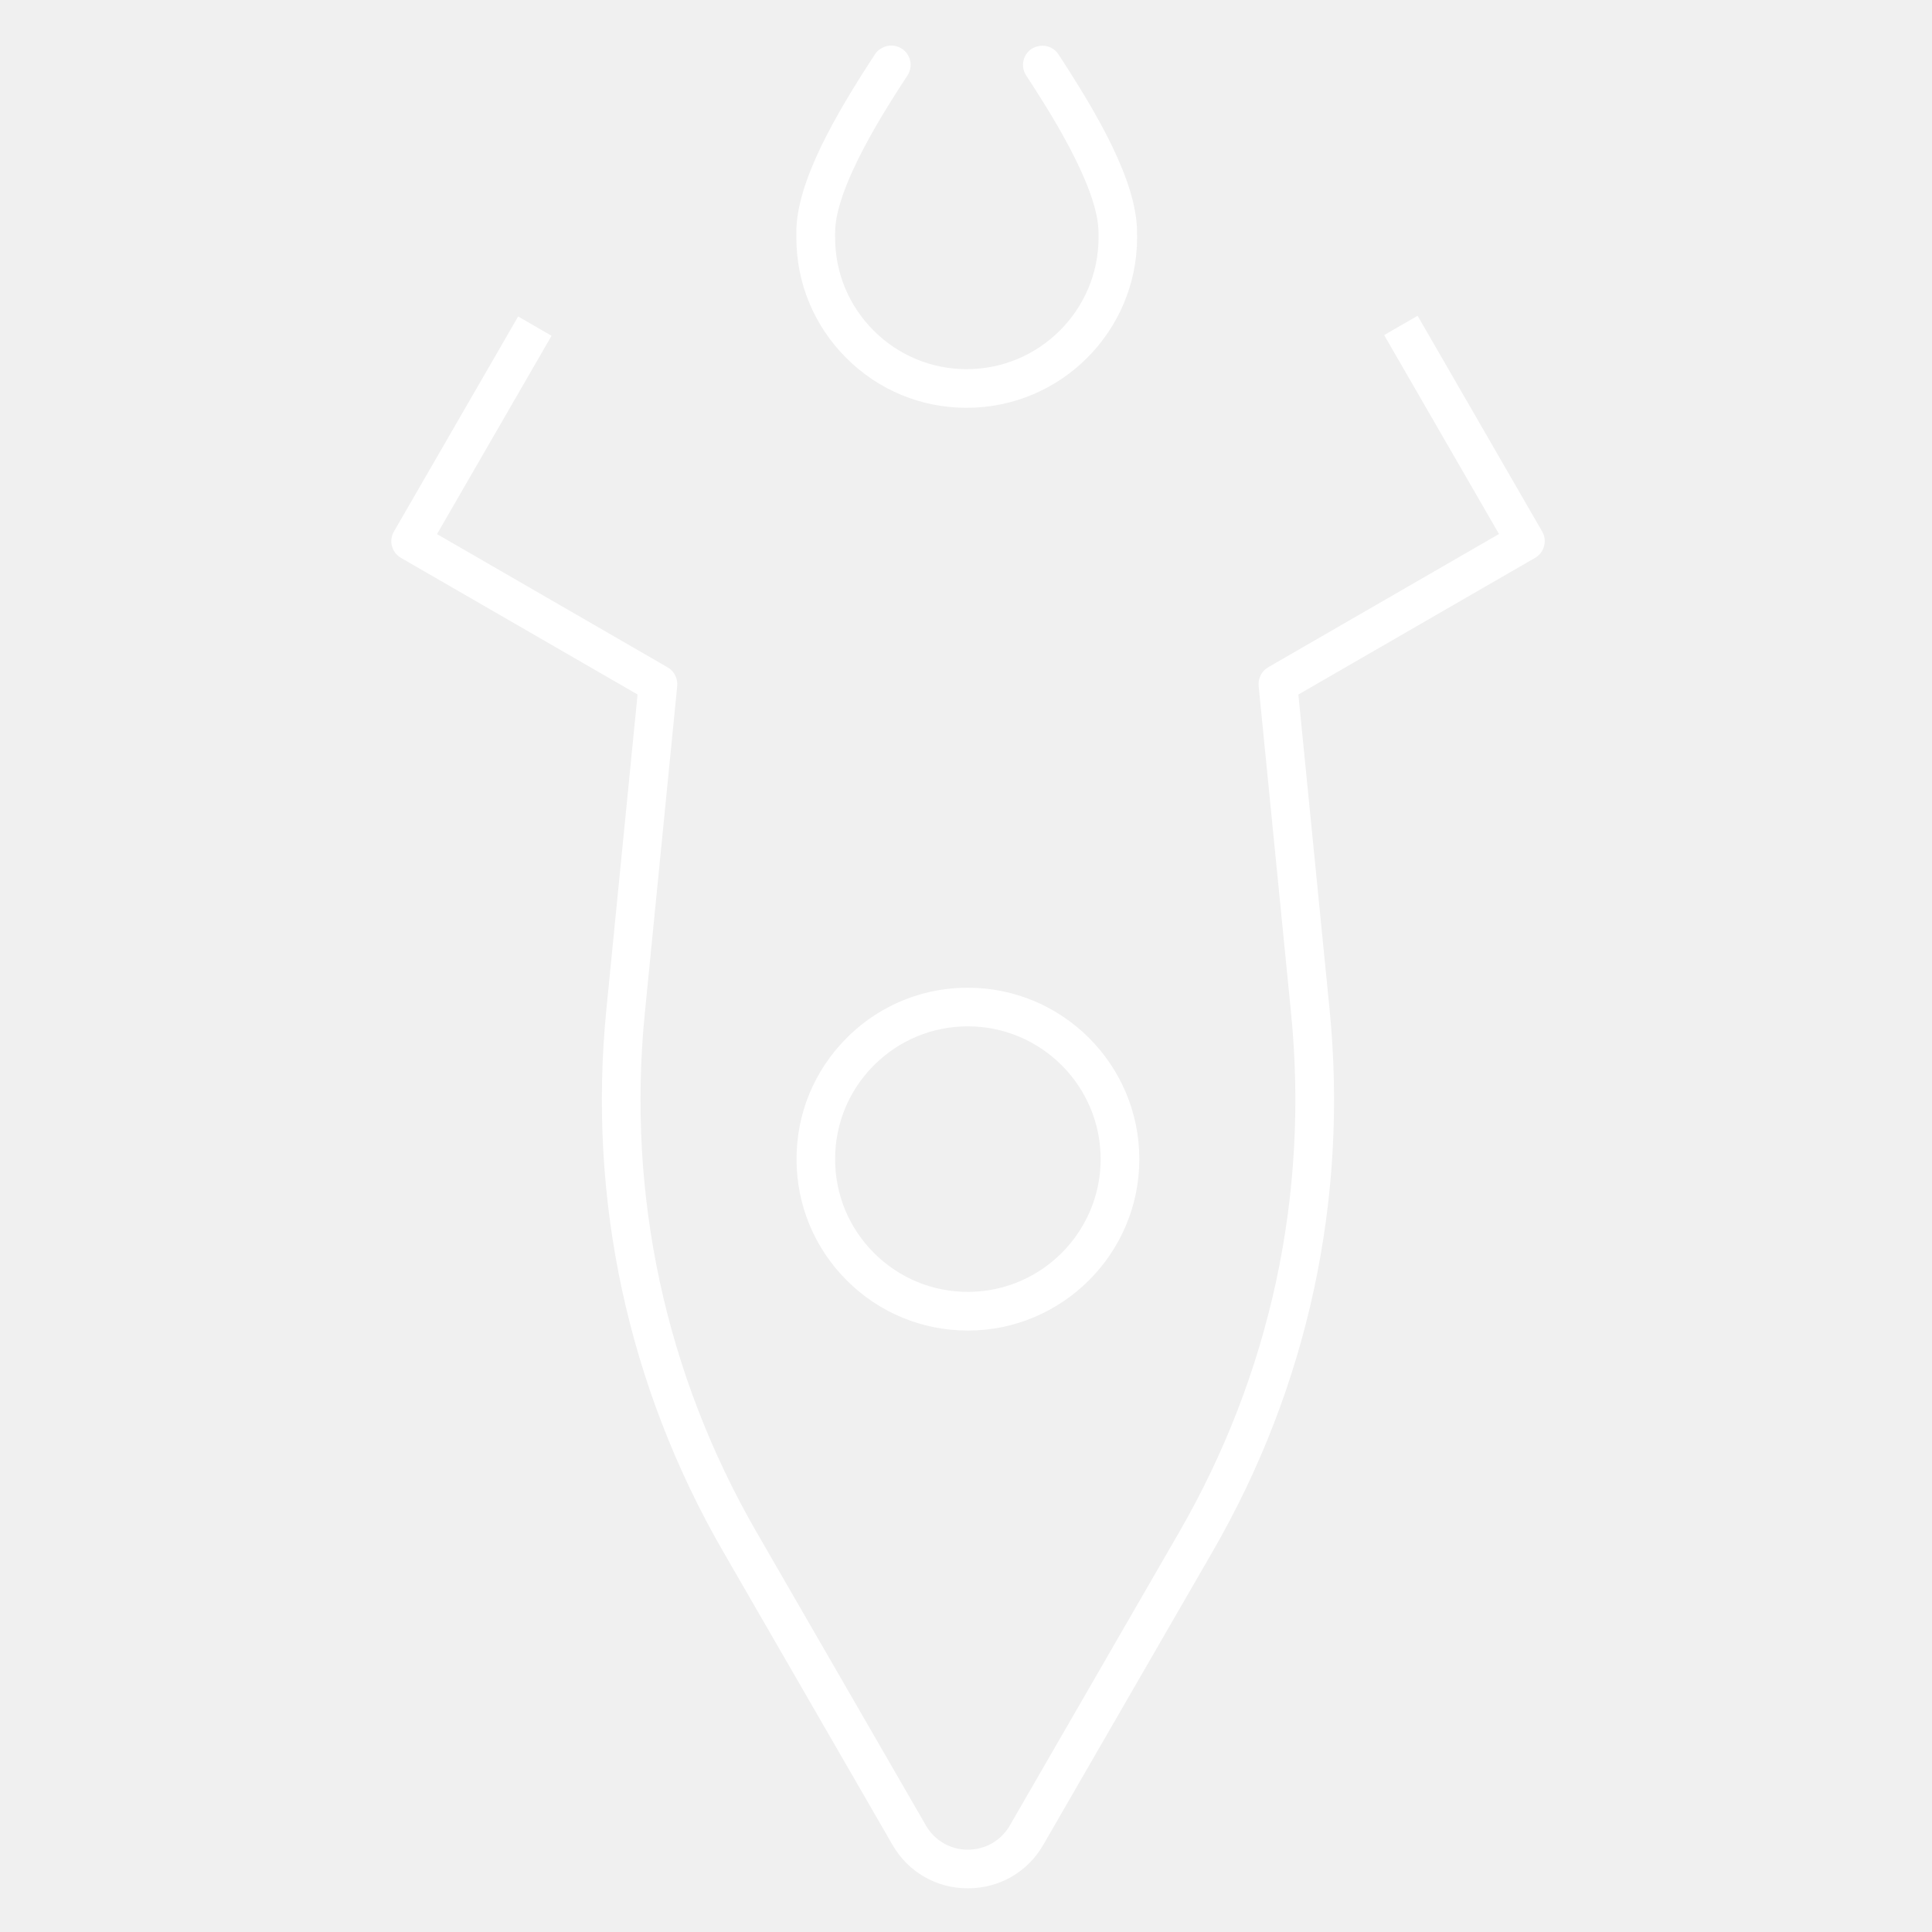
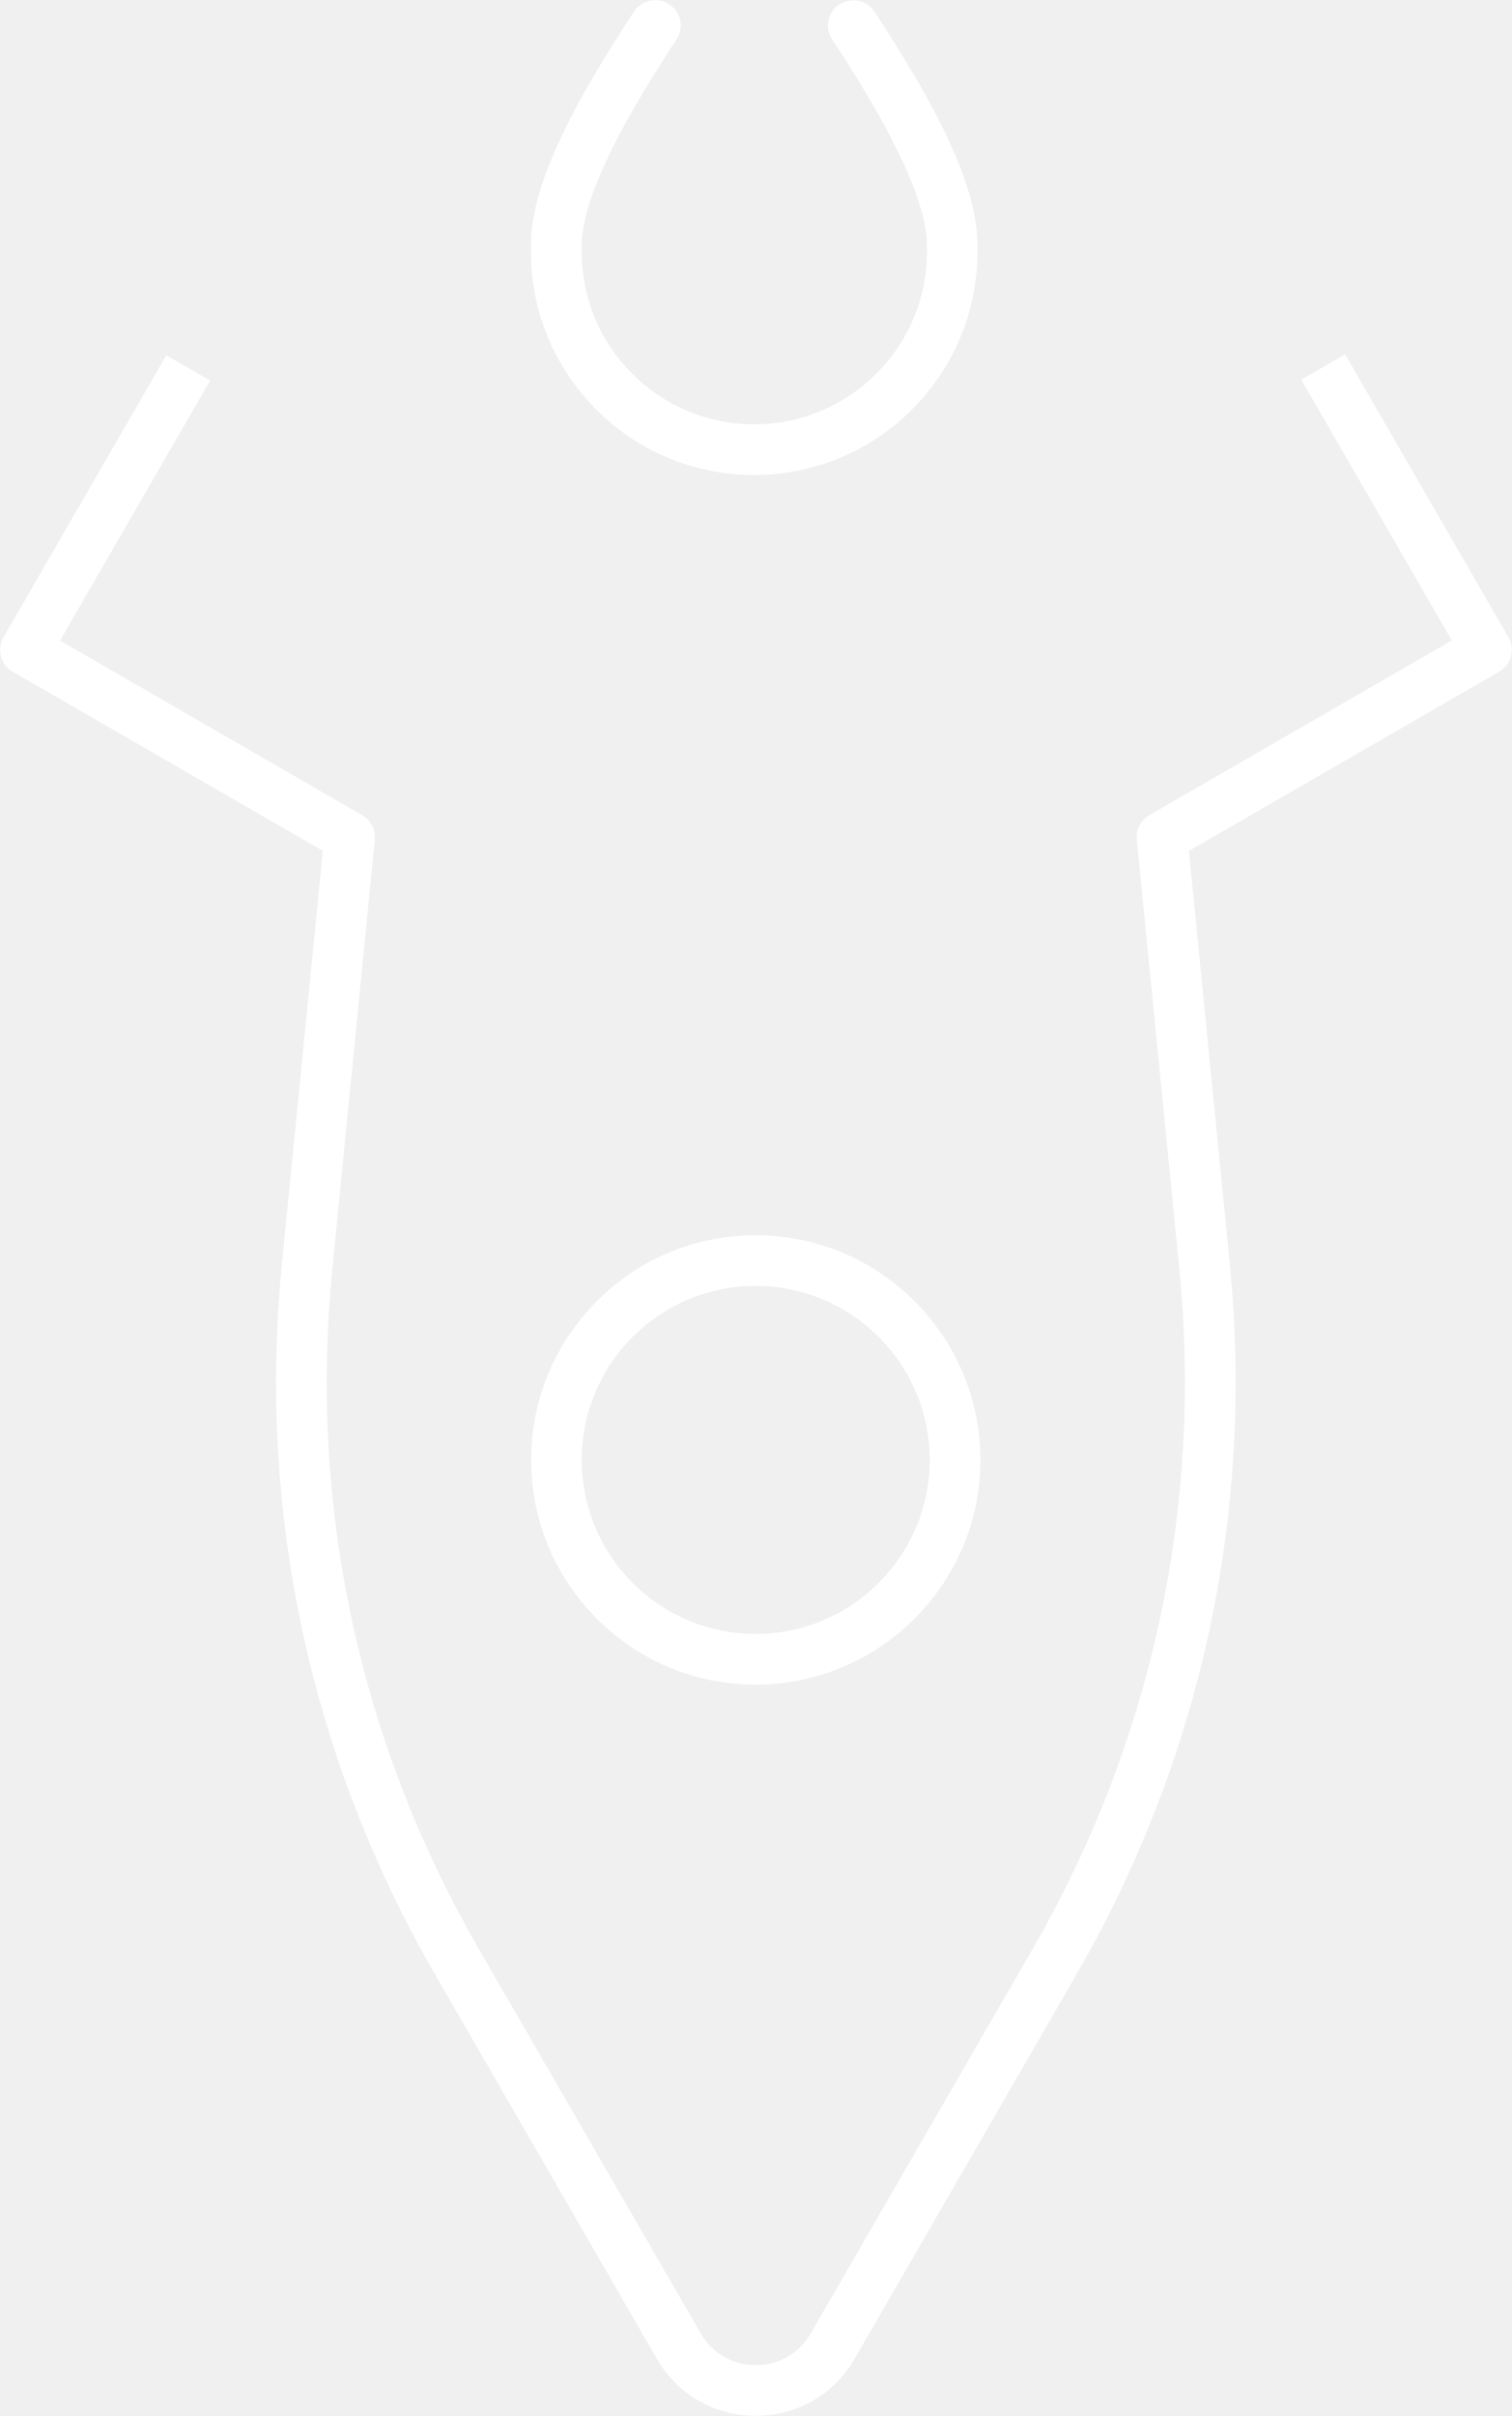
- <svg xmlns="http://www.w3.org/2000/svg" viewBox="-2 -2 36 36" fill="#ffffff">
+ <svg xmlns="http://www.w3.org/2000/svg" viewBox="5.29 -1.153 21.496 34.341" fill="#ffffff">
  <g transform="translate(1.6 -1.2) rotate(150 16 16)">
    <path d="M19.161,30.415l-0.359-0.623l3.696-2.133l-2.48-4.299c-0.071-0.122-0.063-0.274,0.019-0.39l3.571-4.978  c1.984-2.764,3.032-6.021,3.032-9.421V2.266c0-0.327-0.169-0.62-0.452-0.783c-0.284-0.163-0.619-0.162-0.902,0l-5.463,3.154  c-2.945,1.7-5.242,4.236-6.644,7.335l-2.525,5.582c-0.059,0.129-0.187,0.212-0.328,0.212H5.36v4.28H4.64v-4.641  c0-0.199,0.161-0.36,0.36-0.36h5.093l2.429-5.37c1.464-3.237,3.865-5.887,6.941-7.662l5.463-3.154c0.506-0.293,1.113-0.293,1.621,0  c0.51,0.293,0.813,0.819,0.813,1.407v6.306c0,3.551-1.096,6.954-3.168,9.841l-3.436,4.789l2.545,4.409  c0.048,0.082,0.061,0.181,0.036,0.272c-0.024,0.093-0.085,0.171-0.168,0.219L19.161,30.415z M19.749,15.822  c-0.554,0-1.1-0.145-1.592-0.43c-1.525-0.88-2.049-2.837-1.169-4.363c0.881-1.525,2.841-2.047,4.363-1.169  c0.739,0.427,1.268,1.116,1.488,1.939c0.221,0.824,0.107,1.685-0.319,2.424l0,0c-0.426,0.739-1.115,1.267-1.938,1.488  C20.306,15.786,20.026,15.822,19.749,15.822z M19.759,10.154c-0.855,0-1.689,0.444-2.147,1.236  c-0.682,1.181-0.275,2.697,0.905,3.379c0.573,0.331,1.239,0.418,1.878,0.248c0.638-0.171,1.172-0.581,1.502-1.153l0,0  c0.33-0.572,0.418-1.239,0.247-1.877s-0.58-1.172-1.152-1.502C20.603,10.261,20.178,10.154,19.759,10.154z M10.961,31.321  c1.182-0.598,2.455-1.32,2.931-2.146l0.044-0.078c0.424-0.733,0.537-1.589,0.317-2.408c-0.219-0.819-0.745-1.504-1.479-1.927  c-1.518-0.876-3.462-0.354-4.337,1.161l-0.044,0.078C7.916,26.825,7.927,28.288,8,29.61c0.011,0.199,0.177,0.342,0.379,0.34  c0.198-0.011,0.351-0.181,0.339-0.379c-0.037-0.673-0.136-2.46,0.297-3.211l0.044-0.078c0.677-1.172,2.182-1.573,3.354-0.897  c0.567,0.328,0.973,0.856,1.143,1.49c0.169,0.633,0.083,1.294-0.246,1.862l-0.045,0.078c-0.433,0.75-2.031,1.558-2.632,1.862  c-0.177,0.09-0.249,0.307-0.159,0.483c0.063,0.126,0.19,0.198,0.322,0.198C10.854,31.36,10.909,31.348,10.961,31.321z" />
  </g>
</svg>
